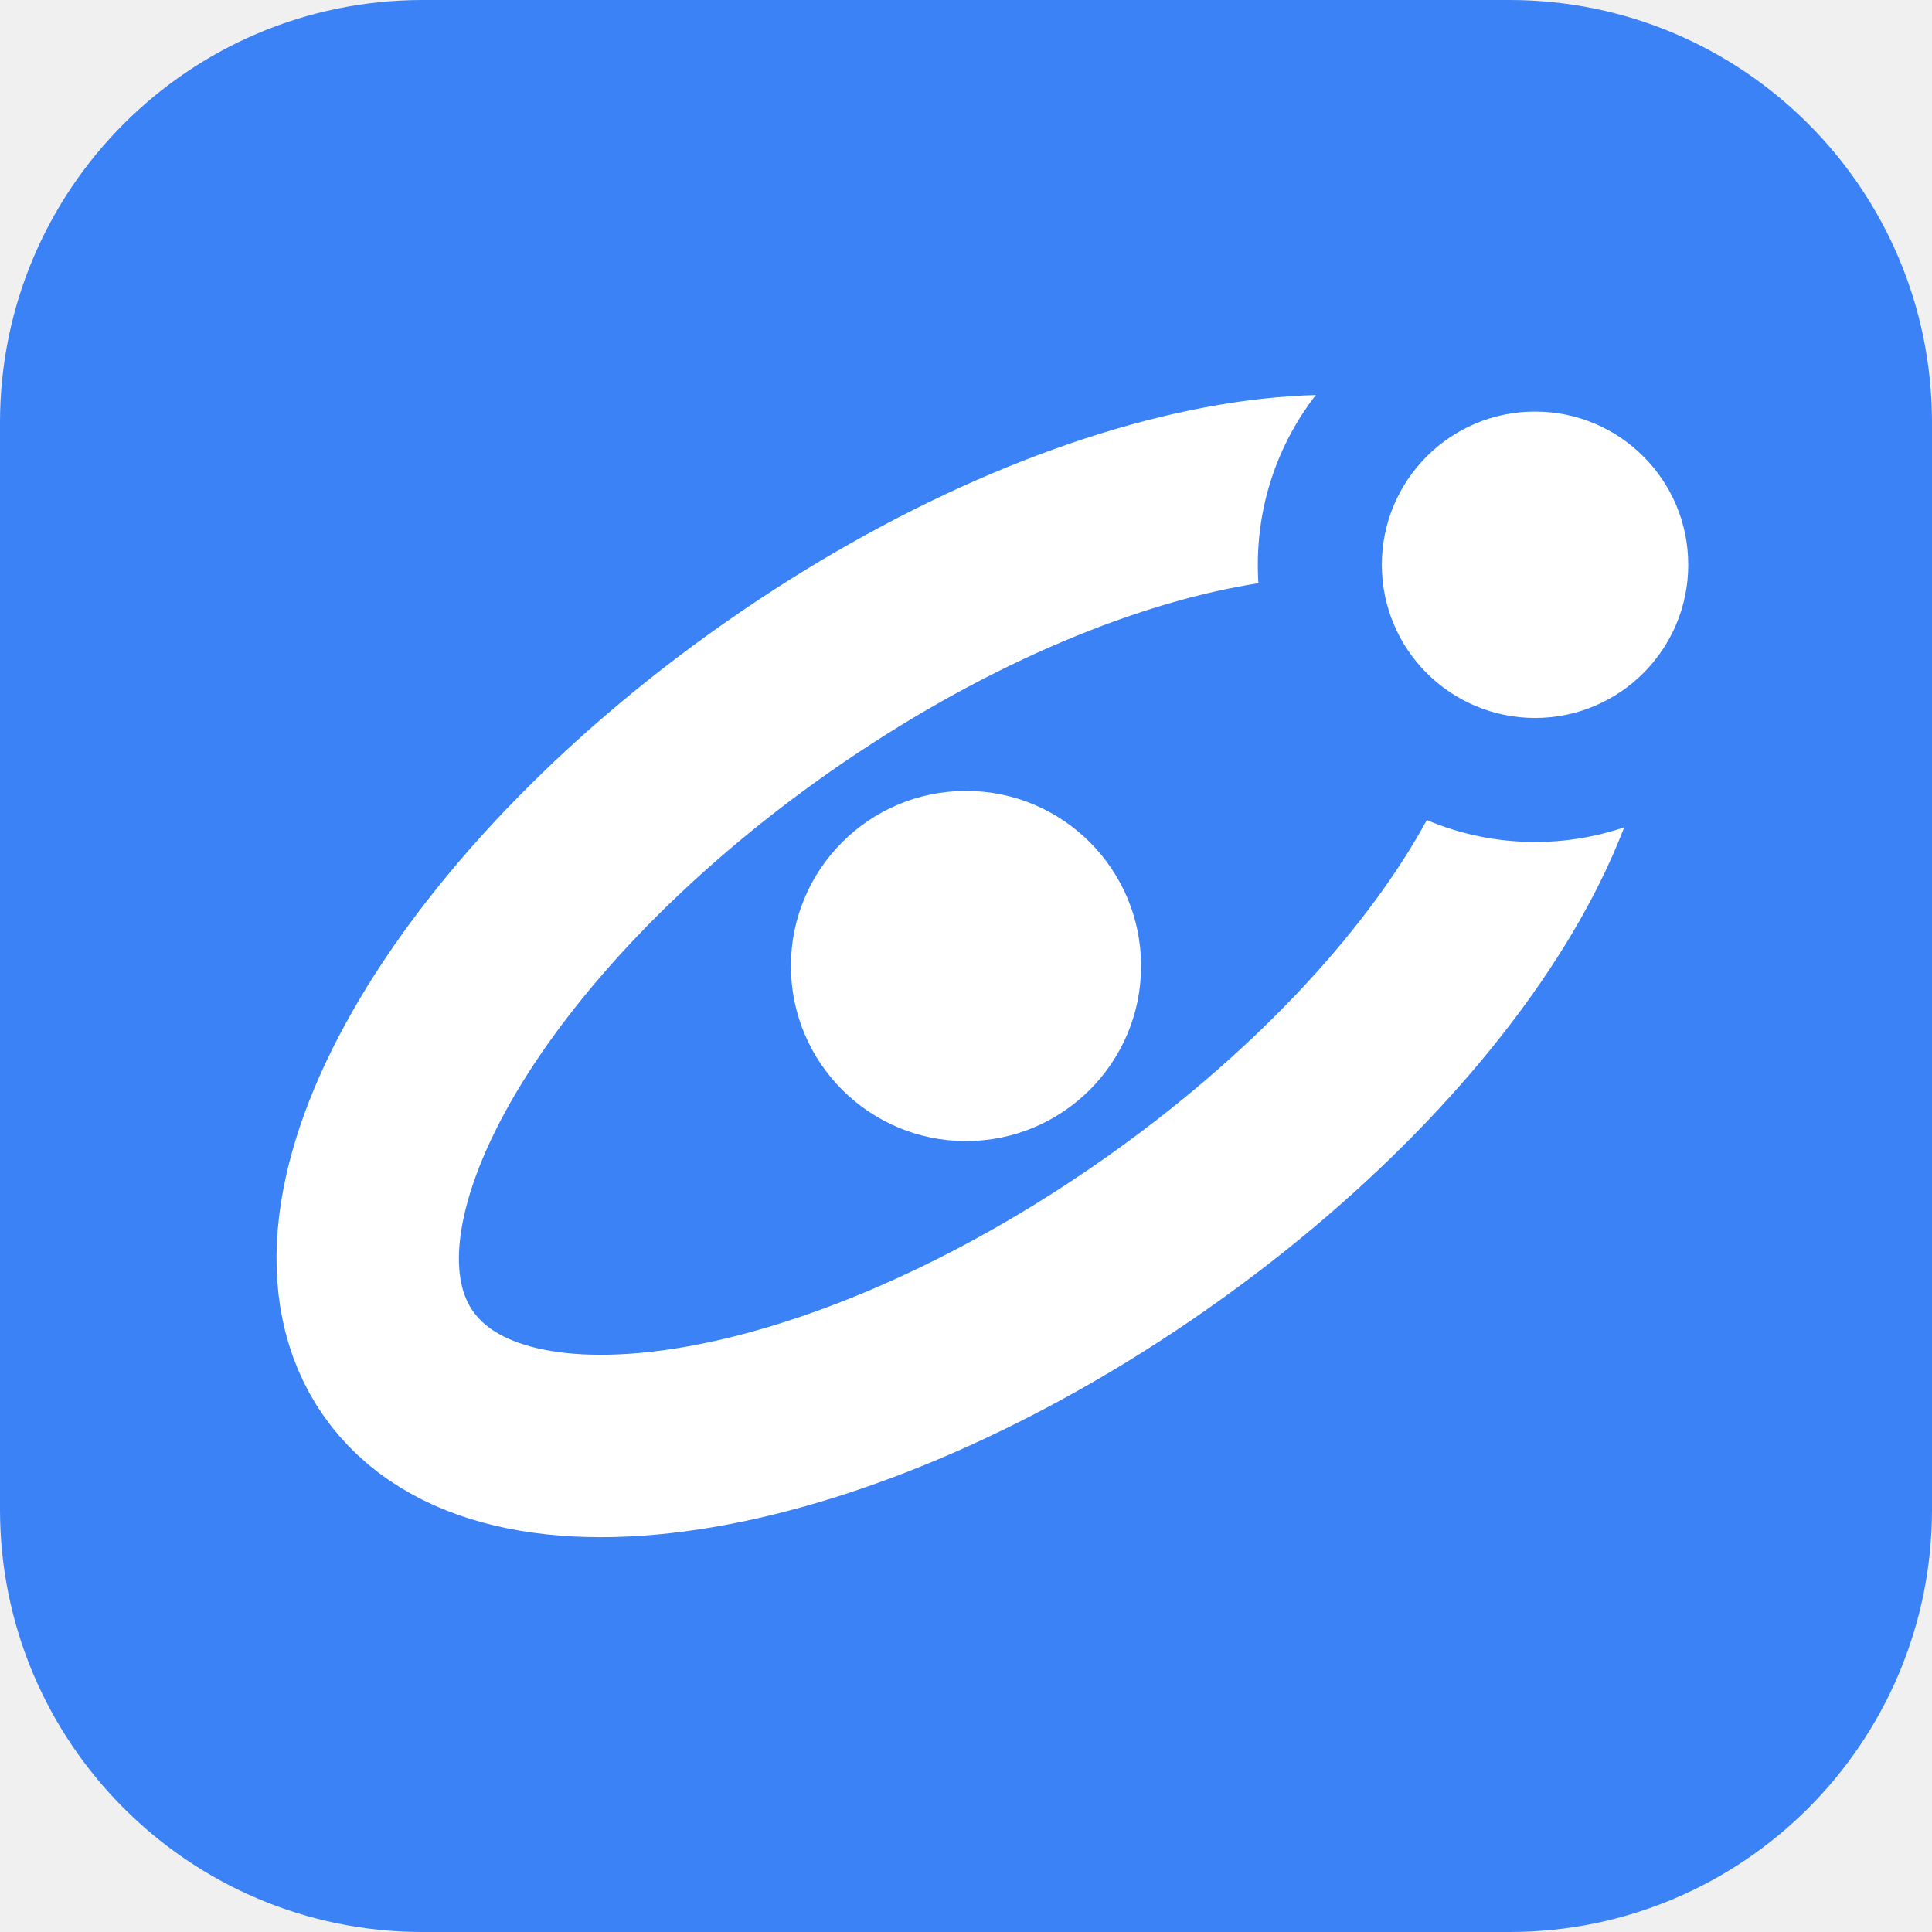
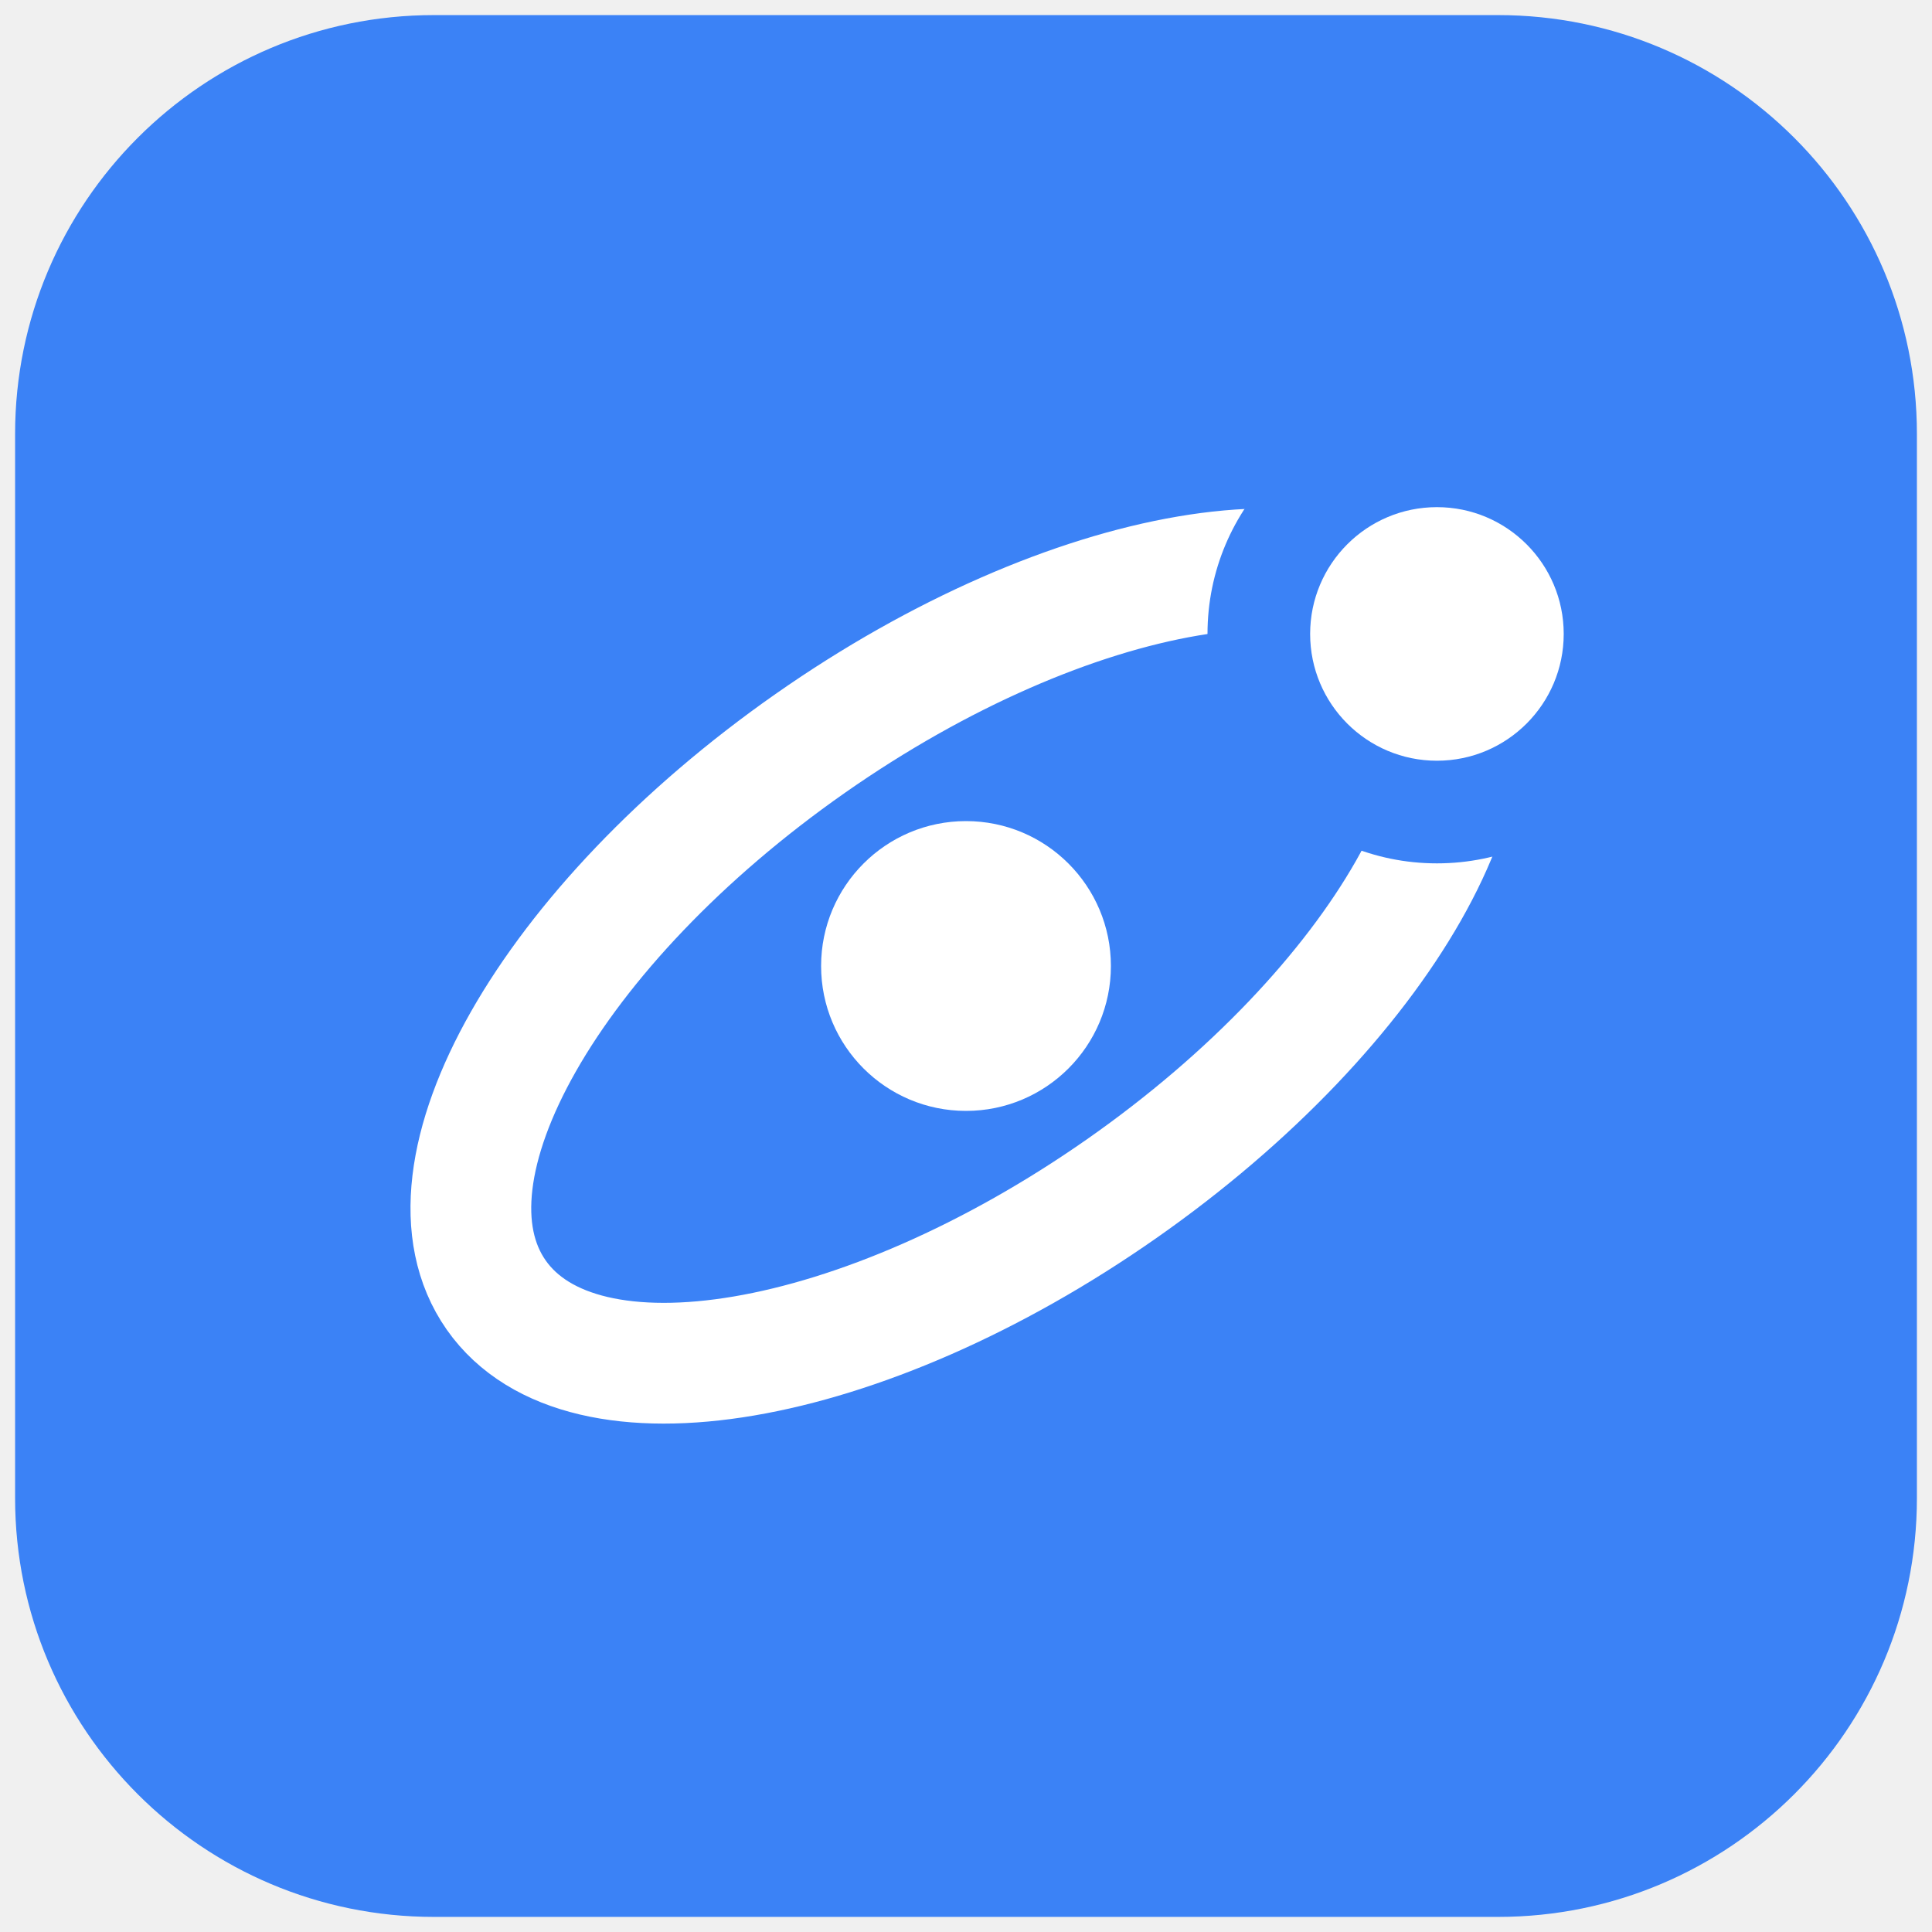
<svg xmlns="http://www.w3.org/2000/svg" width="512" height="512" viewBox="0 0 512 512">
  <mask id="gap" maskUnits="userSpaceOnUse" x="0" y="0" width="24" height="24" stroke="none">
    <rect width="24" height="24" fill="#fff" />
    <circle cx="19.8" cy="6.5" r="3.8" fill="#000" />
  </mask>
-   <rect width="512" height="512" rx="112" fill="#3b82f6" />
-   <g transform="translate(24 24) scale(19.3333)" fill="none" stroke="#fff" stroke-width="2.5" stroke-linecap="round">
+   <rect x="4" y="4" width="504" height="504" rx="111" fill="#3b82f6" />
+   <g transform="translate(64 64) scale(16)" fill="none" stroke="#fff" stroke-width="2" stroke-linecap="round">
    <g mask="url(#gap)">
      <ellipse cx="12" cy="12" rx="9.5" ry="4.5" transform="rotate(-35 12 12)" />
    </g>
    <g fill="#fff" stroke="none">
      <circle cx="12" cy="12" r="2.4" />
      <circle cx="19.8" cy="6.5" r="2.1" />
    </g>
  </g>
</svg>
